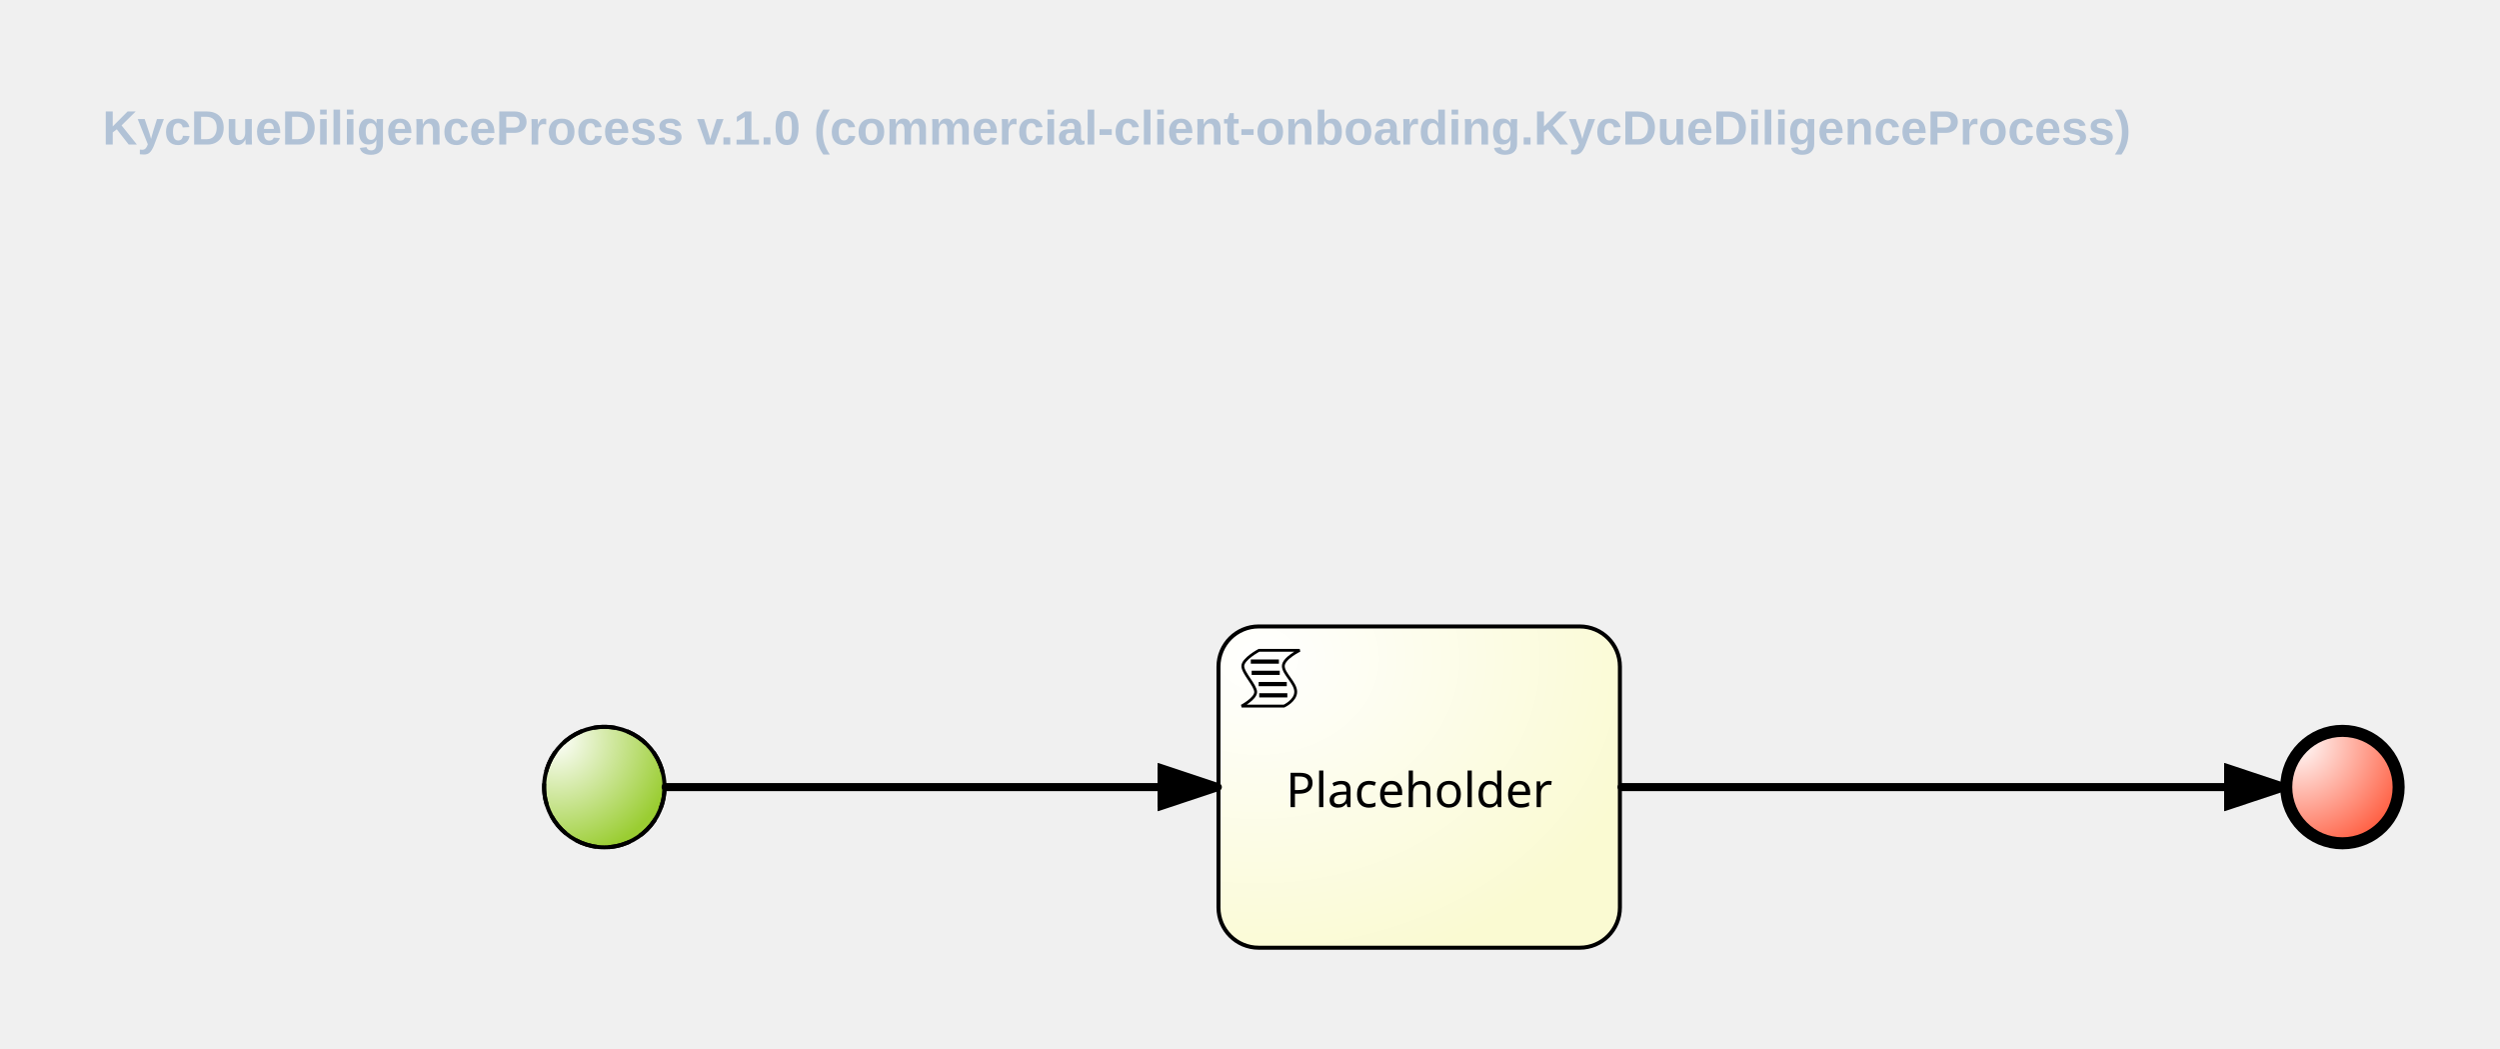
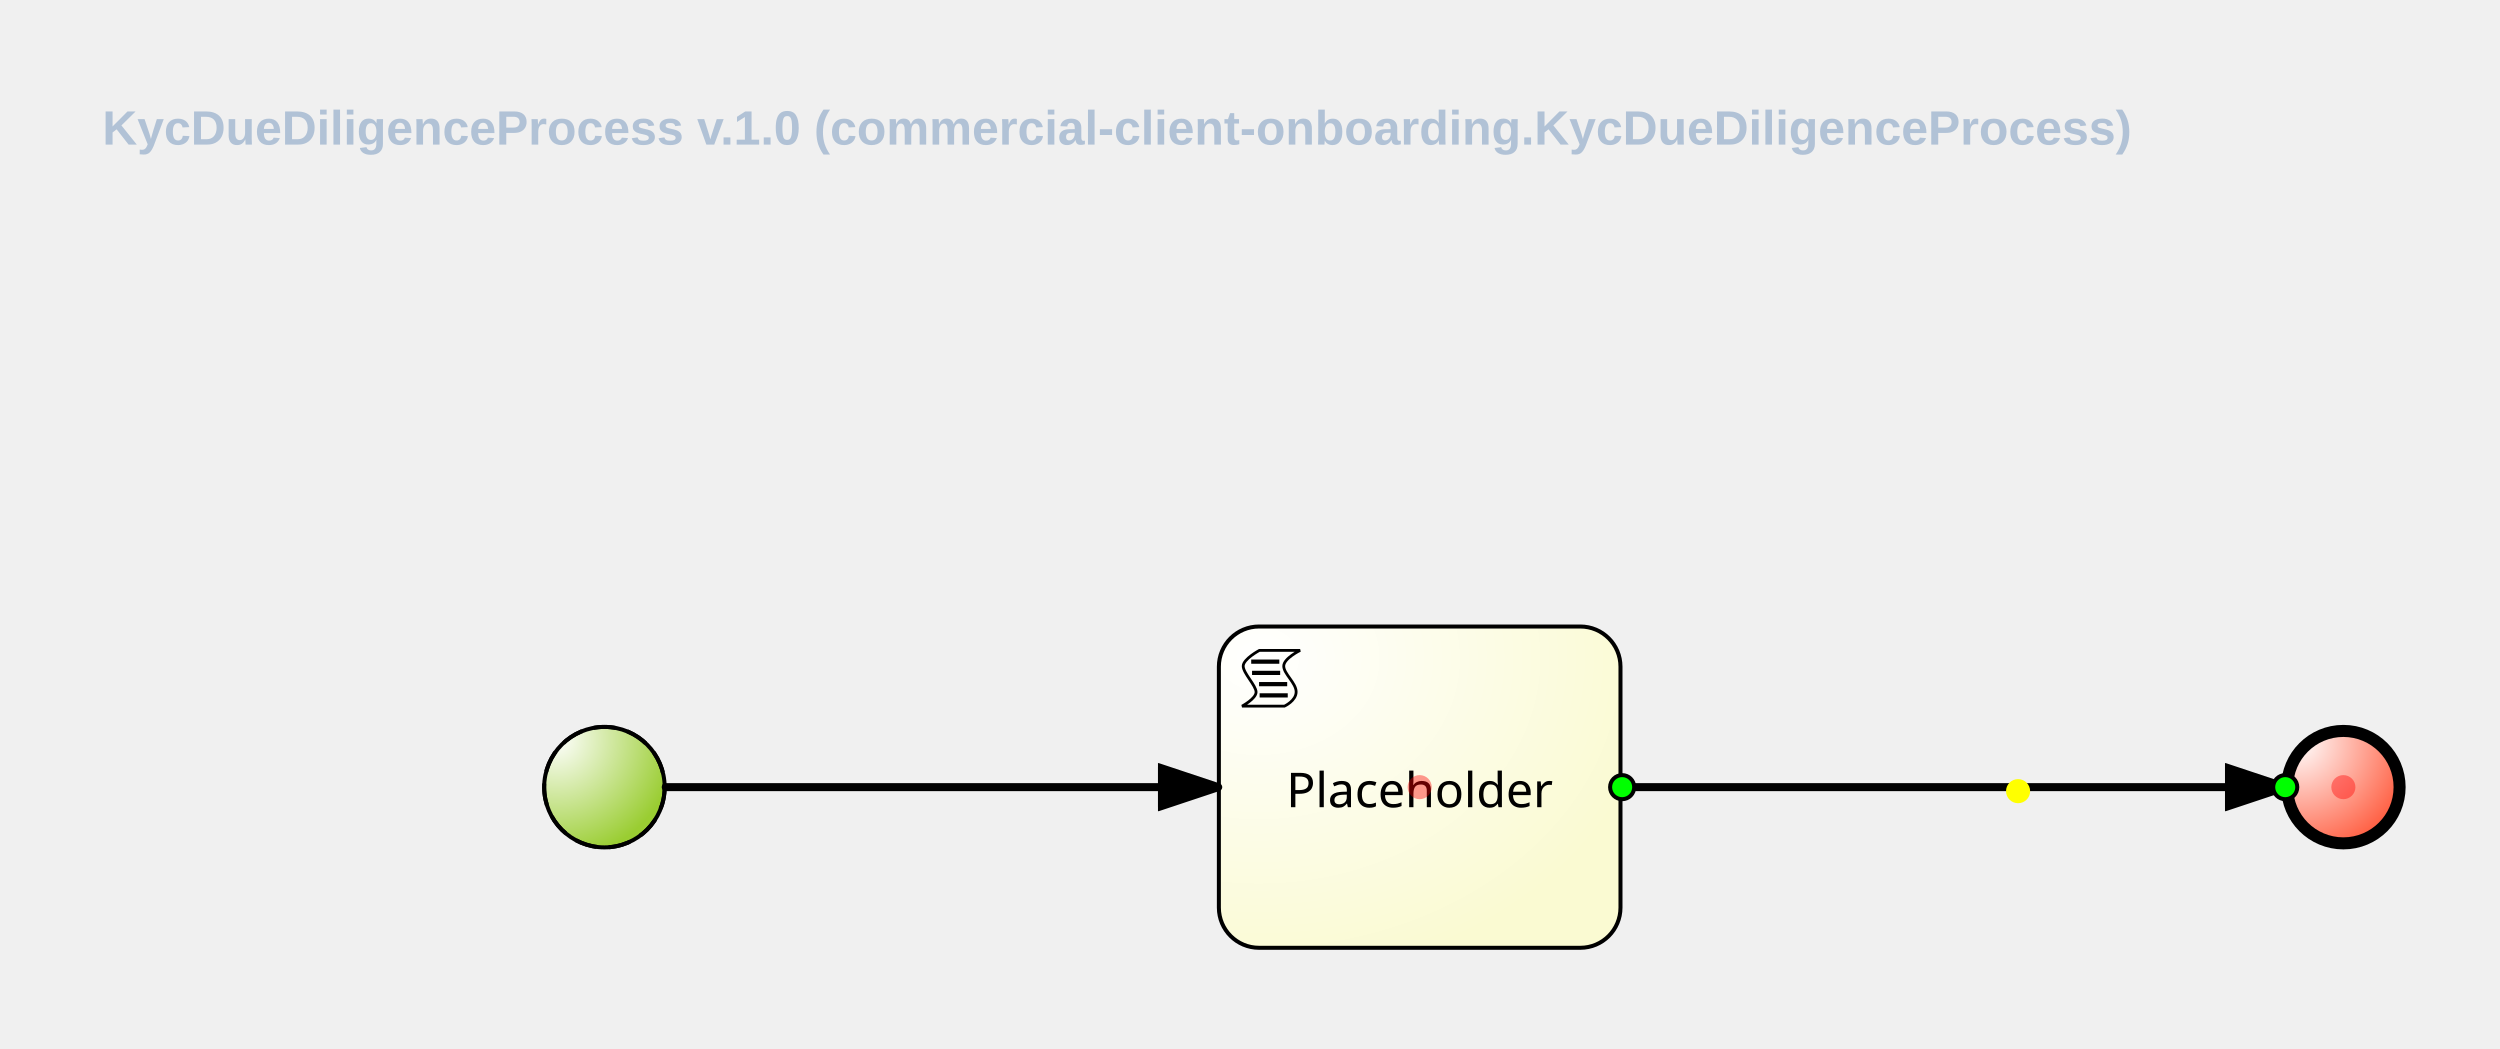
- <svg xmlns="http://www.w3.org/2000/svg" xmlns:ns1="http://oryx-editor.org" id="_64A2E3D3-117C-433B-BBB8-3E4B6AEF1261" width="622.55" height="261">
+ <svg xmlns="http://www.w3.org/2000/svg" xmlns:ns1="http://oryx-editor.org" id="_25F1A91F-9C83-46E8-891F-D591455795C4" width="622.5" height="261">
  <defs>
-     <marker id="_2FE51734-3A41-4150-9FCE-7F9CEE2D6ED8start" refX="1" refY="5" markerUnits="userSpaceOnUse" markerWidth="17" markerHeight="11" orient="auto" fill="#000000" stroke="#000000">
-       <path id="_2FE51734-3A41-4150-9FCE-7F9CEE2D6ED8conditional" d="M 0 5 L 8 0 L 16 5 L 8 10 L 0 5" fill="white" stroke="#000000" stroke-width="1" display="none" />
-       <path id="_2FE51734-3A41-4150-9FCE-7F9CEE2D6ED8default" d="M 5 0 L 11 10" fill="white" stroke="#000000" stroke-width="1" display="none" />
-     </marker>
-     <marker id="_2FE51734-3A41-4150-9FCE-7F9CEE2D6ED8end" refX="15" refY="6" markerUnits="userSpaceOnUse" markerWidth="15" markerHeight="12" orient="auto" fill="#000000" stroke="#000000">
-       <path id="_2FE51734-3A41-4150-9FCE-7F9CEE2D6ED8frame2" d="M 0 1 L 15 6 L 0 11z" fill="#000000" stroke="#000000" stroke-linejoin="round" stroke-width="2" />
-     </marker>
-     <marker id="_32A26022-8DEE-4C32-A8C1-AEAE581BD171start" refX="1" refY="5" markerUnits="userSpaceOnUse" markerWidth="17" markerHeight="11" orient="auto" fill="#000000" stroke="#000000">
-       <path id="_32A26022-8DEE-4C32-A8C1-AEAE581BD171conditional" d="M 0 5 L 8 0 L 16 5 L 8 10 L 0 5" fill="white" stroke="#000000" stroke-width="1" display="none" />
-       <path id="_32A26022-8DEE-4C32-A8C1-AEAE581BD171default" d="M 5 0 L 11 10" fill="white" stroke="#000000" stroke-width="1" display="none" />
-     </marker>
-     <marker id="_32A26022-8DEE-4C32-A8C1-AEAE581BD171end" refX="15" refY="6" markerUnits="userSpaceOnUse" markerWidth="15" markerHeight="12" orient="auto" fill="#000000" stroke="#000000">
-       <path id="_32A26022-8DEE-4C32-A8C1-AEAE581BD171frame2" d="M 0 1 L 15 6 L 0 11z" fill="#000000" stroke="#000000" stroke-linejoin="round" stroke-width="2" />
+     <marker id="_8709091B-DCEC-46F8-B0F8-AAA7DC45E87Fstart" refX="1" refY="5" markerUnits="userSpaceOnUse" markerWidth="17" markerHeight="11" orient="auto" fill="#000000" stroke="#000000">
+       <path id="_8709091B-DCEC-46F8-B0F8-AAA7DC45E87Fconditional" d="M 0 5 L 8 0 L 16 5 L 8 10 L 0 5" fill="white" stroke="#000000" stroke-width="1" display="none" />
+       <path id="_8709091B-DCEC-46F8-B0F8-AAA7DC45E87Fdefault" d="M 5 0 L 11 10" fill="white" stroke="#000000" stroke-width="1" display="none" />
+     </marker>
+     <marker id="_8709091B-DCEC-46F8-B0F8-AAA7DC45E87Fend" refX="15" refY="6" markerUnits="userSpaceOnUse" markerWidth="15" markerHeight="12" orient="auto" fill="#000000" stroke="#000000">
+       <path id="_8709091B-DCEC-46F8-B0F8-AAA7DC45E87Fframe2" d="M 0 1 L 15 6 L 0 11z" fill="#000000" stroke="#000000" stroke-linejoin="round" stroke-width="2" />
+     </marker>
+     <marker id="_46133374-7B08-4B3E-8F48-05E855A4905Estart" refX="1" refY="5" markerUnits="userSpaceOnUse" markerWidth="17" markerHeight="11" orient="auto" fill="#000000" stroke="#000000">
+       <path id="_46133374-7B08-4B3E-8F48-05E855A4905Econditional" d="M 0 5 L 8 0 L 16 5 L 8 10 L 0 5" fill="white" stroke="#000000" stroke-width="1" display="none" />
+       <path id="_46133374-7B08-4B3E-8F48-05E855A4905Edefault" d="M 5 0 L 11 10" fill="white" stroke="#000000" stroke-width="1" display="none" />
+     </marker>
+     <marker id="_46133374-7B08-4B3E-8F48-05E855A4905Eend" refX="15" refY="6" markerUnits="userSpaceOnUse" markerWidth="15" markerHeight="12" orient="auto" fill="#000000" stroke="#000000">
+       <path id="_46133374-7B08-4B3E-8F48-05E855A4905Eframe2" d="M 0 1 L 15 6 L 0 11z" fill="#000000" stroke="#000000" stroke-linejoin="round" stroke-width="2" />
    </marker>
  </defs>
  <g stroke="none" font-family="Verdana, sans-serif" font-size-adjust="none" font-style="normal" font-variant="normal" font-weight="normal" line-heigth="normal" font-size="12">
-     <g class="stencils" transform="translate(15.55, 16)">
+     <g class="stencils" transform="translate(15.5, 16)">
      <g class="me" />
      <g class="children">
-         <g id="_30CF2290-751A-4305-B2E3-2785C98E6300" bpmn2nodeid="processStartEvent">
+         <g id="_C91BBDC7-E51F-4370-8B5C-4E2F73948BC1" bpmn2nodeid="processStartEvent">
          <g class="stencils" transform="translate(120, 165)">
            <g class="me">
-               <g pointer-events="fill" id="_30CF2290-751A-4305-B2E3-2785C98E6300">
-                 <defs id="_30CF2290-751A-4305-B2E3-2785C98E6300__30CF2290-751A-4305-B2E3-2785C98E6300_5">
-                   <radialGradient id="_30CF2290-751A-4305-B2E3-2785C98E6300background" cx="10%" cy="10%" r="100%" fx="10%" fy="10%">
-                     <stop offset="0%" stop-color="#ffffff" stop-opacity="1" id="_30CF2290-751A-4305-B2E3-2785C98E6300__30CF2290-751A-4305-B2E3-2785C98E6300_6" />
-                     <stop id="_30CF2290-751A-4305-B2E3-2785C98E6300fill_el" offset="100%" stop-color="#9acd32" stop-opacity="1" />
+               <g pointer-events="fill" id="_C91BBDC7-E51F-4370-8B5C-4E2F73948BC1">
+                 <defs id="_C91BBDC7-E51F-4370-8B5C-4E2F73948BC1__C91BBDC7-E51F-4370-8B5C-4E2F73948BC1_5">
+                   <radialGradient id="_C91BBDC7-E51F-4370-8B5C-4E2F73948BC1background" cx="10%" cy="10%" r="100%" fx="10%" fy="10%">
+                     <stop offset="0%" stop-color="#ffffff" stop-opacity="1" id="_C91BBDC7-E51F-4370-8B5C-4E2F73948BC1__C91BBDC7-E51F-4370-8B5C-4E2F73948BC1_6" />
+                     <stop id="_C91BBDC7-E51F-4370-8B5C-4E2F73948BC1fill_el" offset="100%" stop-color="#9acd32" stop-opacity="1" />
                  </radialGradient>
                </defs>
-                 <circle id="_30CF2290-751A-4305-B2E3-2785C98E6300bg_frame" cx="15" cy="15" r="15" stroke="#000000" fill="url(#_30CF2290-751A-4305-B2E3-2785C98E6300background) white" stroke-width="1" style="stroke-dasharray: 5.5, 3" />
-                 <circle id="_30CF2290-751A-4305-B2E3-2785C98E6300frame" cx="15" cy="15" r="15" stroke="#000000" fill="none" stroke-width="1" display="inherit" />
-                 <text font-size="11" id="_30CF2290-751A-4305-B2E3-2785C98E6300text_name" x="15" y="32" ns1:align="top center" stroke="black" stroke-width="0pt" letter-spacing="-0.01px" fill="#000000" text-anchor="middle" transform="rotate(0 15 32)" visibility="inherit" ns1:fontSize="11" />
+                 <circle id="_C91BBDC7-E51F-4370-8B5C-4E2F73948BC1bg_frame" cx="15" cy="15" r="15" stroke="#000000" fill="url(#_C91BBDC7-E51F-4370-8B5C-4E2F73948BC1background) white" stroke-width="1" style="stroke-dasharray: 5.5, 3" />
+                 <circle id="_C91BBDC7-E51F-4370-8B5C-4E2F73948BC1frame" cx="15" cy="15" r="15" stroke="#000000" fill="none" stroke-width="1" display="inherit" />
+                 <text font-size="11" id="_C91BBDC7-E51F-4370-8B5C-4E2F73948BC1text_name" x="15" y="32" ns1:align="top center" stroke="black" stroke-width="0pt" letter-spacing="-0.01px" fill="#000000" text-anchor="middle" transform="rotate(0 15 32)" visibility="inherit" ns1:fontSize="11" />
              </g>
            </g>
            <g class="children" style="overflow:hidden" />
            <g class="edge" />
          </g>
          <g class="controls">
            <g class="dockers" />
            <g class="magnets" transform="translate(120, 165)">
              <g pointer-events="all" display="none" transform="translate(7, 7)">
                <circle cx="8" cy="8" r="4" stroke="none" fill="red" fill-opacity="0.3" />
              </g>
            </g>
          </g>
        </g>
-         <g id="_6AF80FB2-1F70-437F-AA27-EE46D44131ED" bpmn2nodeid="_8F6AEF26-5748-4959-8741-F98C921E0C5D">
+         <g id="_A3067DFC-5F0F-4E93-873B-AF687050DBB0" bpmn2nodeid="_8F6AEF26-5748-4959-8741-F98C921E0C5D">
          <g class="stencils" transform="translate(288, 140)">
            <g class="me">
-               <g pointer-events="fill" ns1:minimumSize="50 40" id="_6AF80FB2-1F70-437F-AA27-EE46D44131ED">
-                 <defs id="_6AF80FB2-1F70-437F-AA27-EE46D44131ED__6AF80FB2-1F70-437F-AA27-EE46D44131ED_17">
-                   <radialGradient id="_6AF80FB2-1F70-437F-AA27-EE46D44131EDbackground" cx="10%" cy="10%" r="100%" fx="10%" fy="10%">
-                     <stop offset="0%" stop-color="#ffffff" stop-opacity="1" id="_6AF80FB2-1F70-437F-AA27-EE46D44131ED__6AF80FB2-1F70-437F-AA27-EE46D44131ED_18" />
-                     <stop id="_6AF80FB2-1F70-437F-AA27-EE46D44131EDfill_el" offset="100%" stop-color="#fafad2" stop-opacity="1" />
-                   </radialGradient>
-                   <radialGradient id="_6AF80FB2-1F70-437F-AA27-EE46D44131EDborderbackground" cx="10%" cy="10%" r="100%" fx="10%" fy="10%">
-                     <stop offset="0%" stop-color="#ffffff" stop-opacity="1" id="_6AF80FB2-1F70-437F-AA27-EE46D44131ED__6AF80FB2-1F70-437F-AA27-EE46D44131ED_19" />
-                     <stop id="_6AF80FB2-1F70-437F-AA27-EE46D44131EDfill_border" offset="100%" stop-color="#000000" stop-opacity="1" stroke="#000000" />
+               <g pointer-events="fill" ns1:minimumSize="50 40" id="_A3067DFC-5F0F-4E93-873B-AF687050DBB0">
+                 <defs id="_A3067DFC-5F0F-4E93-873B-AF687050DBB0__A3067DFC-5F0F-4E93-873B-AF687050DBB0_17">
+                   <radialGradient id="_A3067DFC-5F0F-4E93-873B-AF687050DBB0background" cx="10%" cy="10%" r="100%" fx="10%" fy="10%">
+                     <stop offset="0%" stop-color="#ffffff" stop-opacity="1" id="_A3067DFC-5F0F-4E93-873B-AF687050DBB0__A3067DFC-5F0F-4E93-873B-AF687050DBB0_18" />
+                     <stop id="_A3067DFC-5F0F-4E93-873B-AF687050DBB0fill_el" offset="100%" stop-color="#fafad2" stop-opacity="1" />
+                   </radialGradient>
+                   <radialGradient id="_A3067DFC-5F0F-4E93-873B-AF687050DBB0borderbackground" cx="10%" cy="10%" r="100%" fx="10%" fy="10%">
+                     <stop offset="0%" stop-color="#ffffff" stop-opacity="1" id="_A3067DFC-5F0F-4E93-873B-AF687050DBB0__A3067DFC-5F0F-4E93-873B-AF687050DBB0_19" />
+                     <stop id="_A3067DFC-5F0F-4E93-873B-AF687050DBB0fill_border" offset="100%" stop-color="#000000" stop-opacity="1" stroke="#000000" />
                  </radialGradient>
                </defs>
-                 <rect id="_6AF80FB2-1F70-437F-AA27-EE46D44131EDtext_frame" ns1:anchors="bottom top right left" x="1" y="1" width="94" height="79" rx="10" ry="10" stroke="none" stroke-width="0" fill="none" />
-                 <rect id="_6AF80FB2-1F70-437F-AA27-EE46D44131EDbg_frame" ns1:resize="vertical horizontal" x="0" y="0" width="100" height="80" rx="10" ry="10" stroke="#000000" stroke-width="1" fill="url(#_6AF80FB2-1F70-437F-AA27-EE46D44131EDbackground) #ffffcc" />
-                 <text font-size="12" id="_6AF80FB2-1F70-437F-AA27-EE46D44131EDtext_name" x="50" y="40" ns1:align="middle center" ns1:fittoelem="text_frame" stroke="black" text-anchor="middle" stroke-width="0pt" letter-spacing="-0.01px" fill="#000000" transform="rotate(0 50 40)" visibility="inherit" ns1:fontSize="12">
-                   <tspan x="50" y="40" dy="5" id="ext-gen851">Placeholder</tspan>
+                 <rect id="_A3067DFC-5F0F-4E93-873B-AF687050DBB0text_frame" ns1:anchors="bottom top right left" x="1" y="1" width="94" height="79" rx="10" ry="10" stroke="none" stroke-width="0" fill="none" />
+                 <rect id="_A3067DFC-5F0F-4E93-873B-AF687050DBB0bg_frame" ns1:resize="vertical horizontal" x="0" y="0" width="100" height="80" rx="10" ry="10" stroke="#000000" stroke-width="1" fill="url(#_A3067DFC-5F0F-4E93-873B-AF687050DBB0background) #ffffcc" />
+                 <text font-size="12" id="_A3067DFC-5F0F-4E93-873B-AF687050DBB0text_name" x="50" y="40" ns1:align="middle center" ns1:fittoelem="text_frame" stroke="black" text-anchor="middle" stroke-width="0pt" letter-spacing="-0.01px" fill="#000000" transform="rotate(0 50 40)" visibility="inherit" ns1:fontSize="12">
+                   <tspan x="50" y="40" dy="5">Placeholder</tspan>
                </text>
-                 <g id="_6AF80FB2-1F70-437F-AA27-EE46D44131EDmanualTask" transform="scale(0.7,0.7) translate(8,8)" display="none">
-                   <path ns1:anchors="top left" id="_6AF80FB2-1F70-437F-AA27-EE46D44131EDframe" style="opacity:1;fill:none;fill-opacity:1;stroke-width:1" d="M0.5,3.751l4.083-3.25c0,0,11.166,0.083,12.083,0.083s-2.417,2.917-1.5,2.917     s11.667,0,12.584,0c1.166,1.708-0.168,3.167-0.834,3.667s0.875,1.917-1,4.417c-0.75,0.25,0.75,1.875-1.333,3.333     c-1.167,0.583,0.583,1.542-1.25,2.833c-1.167,0-20.833,0.083-20.833,0.083l-2-1.333V3.751z" stroke="#000000" />
-                   <path id="_6AF80FB2-1F70-437F-AA27-EE46D44131EDframe2" ns1:anchors="top left" style="opacity:1;fill:none;stroke-width:2" d="M 13.5 7 L 27 7" stroke="#000000" />
-                   <path id="_6AF80FB2-1F70-437F-AA27-EE46D44131EDframe3" ns1:anchors="top left" style="opacity:1;fill:none;stroke-width:2" d="M 13.5 11 L 26 11" stroke="#000000" />
-                   <path id="_6AF80FB2-1F70-437F-AA27-EE46D44131EDframe4" ns1:anchors="top left" style="opacity:1;fill:none;stroke-width:1.5" d="M 14 14.5 L 25 14.5" stroke="#000000" />
-                   <path id="_6AF80FB2-1F70-437F-AA27-EE46D44131EDframe5" ns1:anchors="top left" style="opacity:1;fill:none;stroke-width:1.5" d="M 8.2 3.1 L 15 3.1" stroke="#000000" />
-                 </g>
-                 <g id="_6AF80FB2-1F70-437F-AA27-EE46D44131EDbusinessRuleTask" transform="scale(0.7,0.7) translate(8,8)" display="none">
-                   <rect id="_6AF80FB2-1F70-437F-AA27-EE46D44131EDframe6" ns1:anchors="top left" x="0" y="0" width="22" height="4" style="opacity:1;fill:#B3B1B3;fill-opacity:1;" stroke="#000000" />
-                   <rect id="_6AF80FB2-1F70-437F-AA27-EE46D44131EDframe7" ns1:anchors="top left" x="0" y="4" style="opacity:1;fill:none;" width="22" height="12" stroke="#000000" />
-                   <path id="_6AF80FB2-1F70-437F-AA27-EE46D44131EDframe8" ns1:anchors="top left" style="opacity:1;fill:none;" d="M 0 10 L 22 10" stroke="#000000" />
-                   <path id="_6AF80FB2-1F70-437F-AA27-EE46D44131EDframe9" ns1:anchors="top left" style="opacity:1; fill:none;" d="M 7 4 L 7 16" stroke="#000000" />
-                 </g>
-                 <g id="_6AF80FB2-1F70-437F-AA27-EE46D44131EDscriptTask" transform="scale(0.7,0.7) translate(8,8)" display="inherit">
-                   <path ns1:anchors="top left" id="_6AF80FB2-1F70-437F-AA27-EE46D44131EDframe10" style="opacity:1;fill:none;" stroke="#000000" d="M6.402,0.5h14.5c0,0-5.833,2.833-5.833,5.583s4.417,6,4.417,9.167    s-4.167,5.083-4.167,5.083H0.235c0,0,5-2.667,5-5s-4.583-6.75-4.583-9.25S6.402,0.5,6.402,0.5z" />
-                   <path ns1:anchors="top left" id="_6AF80FB2-1F70-437F-AA27-EE46D44131EDframe11" style="opacity:1;fill:none;stroke-width:1.5" d="M 3.5 4.5 L 13.5 4.5" stroke="#000000" />
-                   <path ns1:anchors="top left" id="_6AF80FB2-1F70-437F-AA27-EE46D44131EDframe12" style="opacity:1;fill:none;stroke-width:1.5" d="M 3.8 8.5 L 13.8 8.5" stroke="#000000" />
-                   <path ns1:anchors="top left" id="_6AF80FB2-1F70-437F-AA27-EE46D44131EDframe13" style="opacity:1;fill:none;stroke-width:1.5" d="M 6.3 12.5 L 16.3 12.5" stroke="#000000" />
-                   <path ns1:anchors="top left" id="_6AF80FB2-1F70-437F-AA27-EE46D44131EDframe14" style="opacity:1;fill:none;stroke-width:1.5" d="M 6.5 16.5 L 16.5 16.5" stroke="#000000" />
-                 </g>
-                 <g id="_6AF80FB2-1F70-437F-AA27-EE46D44131EDuserTask" transform="scale(0.7,0.7) translate(8,8)" display="none">
-                   <path id="_6AF80FB2-1F70-437F-AA27-EE46D44131EDframe15" ns1:anchors="top left" style="opacity:1;fill:#F4F6F7" stroke="#000000" d="M0.585,24.167h24.083v-7.833c0,0-2.333-3.917-7.083-5.167h-9.25    c-4.417,1.333-7.833,5.75-7.833,5.75L0.585,24.167z" />
-                   <path id="_6AF80FB2-1F70-437F-AA27-EE46D44131EDframe16" ns1:anchors="top left" style="opacity:1;fill:none" d="M 6 20 L 6 24" stroke="#000000" />
-                   <path id="_6AF80FB2-1F70-437F-AA27-EE46D44131EDframe17" ns1:anchors="top left" style="opacity:1;fill:none" d="M 20 20 L 20 24" stroke="#000000" />
-                   <circle id="_6AF80FB2-1F70-437F-AA27-EE46D44131EDframe18" ns1:anchors="top left" fill="black" cx="13.002" cy="5.916" r="5.417" stroke="#000000" />
-                   <path id="_6AF80FB2-1F70-437F-AA27-EE46D44131EDframe19" ns1:anchors="top left" style="opacity:1;fill:#F0EFF0;" stroke="#000000" d="M8.043,7.083c0,0,2.814-2.426,5.376-1.807s4.624-0.693,4.624-0.693    c0.25,1.688,0.042,3.75-1.458,5.584c0,0,1.083,0.75,1.083,1.5s0.125,1.875-1,3s-5.5,1.25-6.75,0S8.668,12.834,8.668,12    s0.583-1.25,1.25-1.917C8.835,9.5,7.419,7.708,8.043,7.083z" />
-                 </g>
-                 <g id="_6AF80FB2-1F70-437F-AA27-EE46D44131EDserviceTask" transform="scale(0.7,0.7) translate(8,8)" display="none">
-                   <polygon ns1:anchors="top left" id="_6AF80FB2-1F70-437F-AA27-EE46D44131EDframe20" style="opacity:1;fill:#ffffff" stroke="#000000" points="15.392,5.064 17.954,2.502 20.347,4.895 17.786,7.455     18.729,9.732 22.353,9.732 22.353,13.115 18.731,13.115 17.788,15.392 20.351,17.955 17.958,20.347 15.397,17.786 13.12,18.729     13.12,22.353 9.737,22.353 9.737,18.731 7.46,17.788 4.897,20.35 2.506,17.958 5.066,15.397 4.124,13.12 0.5,13.12 0.5,9.737     4.121,9.737 5.065,7.461 2.503,4.898 4.895,2.506 7.455,5.066 9.732,4.125 9.732,0.5 13.116,0.5 13.116,4.121 " />
-                   <circle ns1:anchors="top left" id="_6AF80FB2-1F70-437F-AA27-EE46D44131EDframe21" style="opacity:1;fill:none" stroke="#000000" cx="11.427" cy="11.426" r="3.714" />
-                   <polygon ns1:anchors="top left" id="_6AF80FB2-1F70-437F-AA27-EE46D44131EDframe22" style="opacity:1;fill:#ffffff" stroke="#000000" points="21.392,11.064 23.954,8.502 26.347,10.895 23.786,13.455     24.729,15.732 28.353,15.732 28.353,19.115 24.731,19.115 23.788,21.392 26.351,23.955 23.958,26.347 21.397,23.786 19.12,24.729     19.12,28.353 15.737,28.353 15.737,24.731 13.46,23.788 10.897,26.35 8.506,23.958 11.066,21.397 10.124,19.12 6.5,19.12     6.5,15.737 10.121,15.737 11.065,13.461 8.503,10.898 10.895,8.506 13.455,11.066 15.732,10.125 15.732,6.5 19.116,6.5     19.116,10.121 " />
-                   <circle ns1:anchors="top left" id="_6AF80FB2-1F70-437F-AA27-EE46D44131EDframe23" style="opacity:1;fill:none;" stroke="#000000" cx="17.427" cy="17.426" r="3.714" />
-                 </g>
-                 <g id="_6AF80FB2-1F70-437F-AA27-EE46D44131EDsendTask" display="none">
-                   <path id="_6AF80FB2-1F70-437F-AA27-EE46D44131EDstframe24" ns1:anchors="left top" stroke="#FFFFFF" fill="black" stroke-width="1" d="M8,11 L8,21 L24,21 L24,11 L16,17z" />
-                   <path id="_6AF80FB2-1F70-437F-AA27-EE46D44131EDstframe25" ns1:anchors="left top" stroke="#FFFFFF" fill="black" stroke-width="1" d="M7,10 L16,17 L25 10z" />
-                 </g>
-                 <g id="_6AF80FB2-1F70-437F-AA27-EE46D44131EDreceiveTask" display="none">
-                   <path id="_6AF80FB2-1F70-437F-AA27-EE46D44131EDframe26" ns1:anchors="left top" stroke="#000000" fill="none" stroke-width="1" d="M8,11 L8,21 L24,21 L24,11z M8,11 L16,17 L24,11" />
-                 </g>
-                 <g id="_6AF80FB2-1F70-437F-AA27-EE46D44131EDnone" display="none" />
-                 <g id="_6AF80FB2-1F70-437F-AA27-EE46D44131EDsequential" display="none">
-                   <path ns1:anchors="bottom" fill="none" stroke="#000000" stroke-width="2" d="M46,76h10M46,72h10 M46,68h10" id="_6AF80FB2-1F70-437F-AA27-EE46D44131ED__6AF80FB2-1F70-437F-AA27-EE46D44131ED_20" />
+                 <g id="_A3067DFC-5F0F-4E93-873B-AF687050DBB0manualTask" transform="scale(0.7,0.7) translate(8,8)" display="none">
+                   <path ns1:anchors="top left" id="_A3067DFC-5F0F-4E93-873B-AF687050DBB0frame" style="opacity:1;fill:none;fill-opacity:1;stroke-width:1" d="M0.5,3.751l4.083-3.25c0,0,11.166,0.083,12.083,0.083s-2.417,2.917-1.5,2.917     s11.667,0,12.584,0c1.166,1.708-0.168,3.167-0.834,3.667s0.875,1.917-1,4.417c-0.75,0.25,0.75,1.875-1.333,3.333     c-1.167,0.583,0.583,1.542-1.25,2.833c-1.167,0-20.833,0.083-20.833,0.083l-2-1.333V3.751z" stroke="#000000" />
+                   <path id="_A3067DFC-5F0F-4E93-873B-AF687050DBB0frame2" ns1:anchors="top left" style="opacity:1;fill:none;stroke-width:2" d="M 13.5 7 L 27 7" stroke="#000000" />
+                   <path id="_A3067DFC-5F0F-4E93-873B-AF687050DBB0frame3" ns1:anchors="top left" style="opacity:1;fill:none;stroke-width:2" d="M 13.5 11 L 26 11" stroke="#000000" />
+                   <path id="_A3067DFC-5F0F-4E93-873B-AF687050DBB0frame4" ns1:anchors="top left" style="opacity:1;fill:none;stroke-width:1.5" d="M 14 14.5 L 25 14.5" stroke="#000000" />
+                   <path id="_A3067DFC-5F0F-4E93-873B-AF687050DBB0frame5" ns1:anchors="top left" style="opacity:1;fill:none;stroke-width:1.5" d="M 8.2 3.1 L 15 3.1" stroke="#000000" />
+                 </g>
+                 <g id="_A3067DFC-5F0F-4E93-873B-AF687050DBB0businessRuleTask" transform="scale(0.7,0.7) translate(8,8)" display="none">
+                   <rect id="_A3067DFC-5F0F-4E93-873B-AF687050DBB0frame6" ns1:anchors="top left" x="0" y="0" width="22" height="4" style="opacity:1;fill:#B3B1B3;fill-opacity:1;" stroke="#000000" />
+                   <rect id="_A3067DFC-5F0F-4E93-873B-AF687050DBB0frame7" ns1:anchors="top left" x="0" y="4" style="opacity:1;fill:none;" width="22" height="12" stroke="#000000" />
+                   <path id="_A3067DFC-5F0F-4E93-873B-AF687050DBB0frame8" ns1:anchors="top left" style="opacity:1;fill:none;" d="M 0 10 L 22 10" stroke="#000000" />
+                   <path id="_A3067DFC-5F0F-4E93-873B-AF687050DBB0frame9" ns1:anchors="top left" style="opacity:1; fill:none;" d="M 7 4 L 7 16" stroke="#000000" />
+                 </g>
+                 <g id="_A3067DFC-5F0F-4E93-873B-AF687050DBB0scriptTask" transform="scale(0.7,0.7) translate(8,8)" display="inherit">
+                   <path ns1:anchors="top left" id="_A3067DFC-5F0F-4E93-873B-AF687050DBB0frame10" style="opacity:1;fill:none;" stroke="#000000" d="M6.402,0.5h14.5c0,0-5.833,2.833-5.833,5.583s4.417,6,4.417,9.167    s-4.167,5.083-4.167,5.083H0.235c0,0,5-2.667,5-5s-4.583-6.75-4.583-9.25S6.402,0.5,6.402,0.5z" />
+                   <path ns1:anchors="top left" id="_A3067DFC-5F0F-4E93-873B-AF687050DBB0frame11" style="opacity:1;fill:none;stroke-width:1.5" d="M 3.5 4.5 L 13.5 4.5" stroke="#000000" />
+                   <path ns1:anchors="top left" id="_A3067DFC-5F0F-4E93-873B-AF687050DBB0frame12" style="opacity:1;fill:none;stroke-width:1.5" d="M 3.8 8.5 L 13.8 8.5" stroke="#000000" />
+                   <path ns1:anchors="top left" id="_A3067DFC-5F0F-4E93-873B-AF687050DBB0frame13" style="opacity:1;fill:none;stroke-width:1.5" d="M 6.3 12.5 L 16.3 12.5" stroke="#000000" />
+                   <path ns1:anchors="top left" id="_A3067DFC-5F0F-4E93-873B-AF687050DBB0frame14" style="opacity:1;fill:none;stroke-width:1.5" d="M 6.5 16.5 L 16.5 16.5" stroke="#000000" />
+                 </g>
+                 <g id="_A3067DFC-5F0F-4E93-873B-AF687050DBB0userTask" transform="scale(0.7,0.7) translate(8,8)" display="none">
+                   <path id="_A3067DFC-5F0F-4E93-873B-AF687050DBB0frame15" ns1:anchors="top left" style="opacity:1;fill:#F4F6F7" stroke="#000000" d="M0.585,24.167h24.083v-7.833c0,0-2.333-3.917-7.083-5.167h-9.25    c-4.417,1.333-7.833,5.75-7.833,5.75L0.585,24.167z" />
+                   <path id="_A3067DFC-5F0F-4E93-873B-AF687050DBB0frame16" ns1:anchors="top left" style="opacity:1;fill:none" d="M 6 20 L 6 24" stroke="#000000" />
+                   <path id="_A3067DFC-5F0F-4E93-873B-AF687050DBB0frame17" ns1:anchors="top left" style="opacity:1;fill:none" d="M 20 20 L 20 24" stroke="#000000" />
+                   <circle id="_A3067DFC-5F0F-4E93-873B-AF687050DBB0frame18" ns1:anchors="top left" fill="black" cx="13.002" cy="5.916" r="5.417" stroke="#000000" />
+                   <path id="_A3067DFC-5F0F-4E93-873B-AF687050DBB0frame19" ns1:anchors="top left" style="opacity:1;fill:#F0EFF0;" stroke="#000000" d="M8.043,7.083c0,0,2.814-2.426,5.376-1.807s4.624-0.693,4.624-0.693    c0.25,1.688,0.042,3.75-1.458,5.584c0,0,1.083,0.75,1.083,1.5s0.125,1.875-1,3s-5.5,1.25-6.75,0S8.668,12.834,8.668,12    s0.583-1.25,1.25-1.917C8.835,9.5,7.419,7.708,8.043,7.083z" />
+                 </g>
+                 <g id="_A3067DFC-5F0F-4E93-873B-AF687050DBB0serviceTask" transform="scale(0.7,0.7) translate(8,8)" display="none">
+                   <polygon ns1:anchors="top left" id="_A3067DFC-5F0F-4E93-873B-AF687050DBB0frame20" style="opacity:1;fill:#ffffff" stroke="#000000" points="15.392,5.064 17.954,2.502 20.347,4.895 17.786,7.455     18.729,9.732 22.353,9.732 22.353,13.115 18.731,13.115 17.788,15.392 20.351,17.955 17.958,20.347 15.397,17.786 13.12,18.729     13.12,22.353 9.737,22.353 9.737,18.731 7.46,17.788 4.897,20.35 2.506,17.958 5.066,15.397 4.124,13.12 0.5,13.12 0.5,9.737     4.121,9.737 5.065,7.461 2.503,4.898 4.895,2.506 7.455,5.066 9.732,4.125 9.732,0.5 13.116,0.5 13.116,4.121 " />
+                   <circle ns1:anchors="top left" id="_A3067DFC-5F0F-4E93-873B-AF687050DBB0frame21" style="opacity:1;fill:none" stroke="#000000" cx="11.427" cy="11.426" r="3.714" />
+                   <polygon ns1:anchors="top left" id="_A3067DFC-5F0F-4E93-873B-AF687050DBB0frame22" style="opacity:1;fill:#ffffff" stroke="#000000" points="21.392,11.064 23.954,8.502 26.347,10.895 23.786,13.455     24.729,15.732 28.353,15.732 28.353,19.115 24.731,19.115 23.788,21.392 26.351,23.955 23.958,26.347 21.397,23.786 19.12,24.729     19.12,28.353 15.737,28.353 15.737,24.731 13.46,23.788 10.897,26.35 8.506,23.958 11.066,21.397 10.124,19.12 6.5,19.12     6.5,15.737 10.121,15.737 11.065,13.461 8.503,10.898 10.895,8.506 13.455,11.066 15.732,10.125 15.732,6.5 19.116,6.5     19.116,10.121 " />
+                   <circle ns1:anchors="top left" id="_A3067DFC-5F0F-4E93-873B-AF687050DBB0frame23" style="opacity:1;fill:none;" stroke="#000000" cx="17.427" cy="17.426" r="3.714" />
+                 </g>
+                 <g id="_A3067DFC-5F0F-4E93-873B-AF687050DBB0sendTask" display="none">
+                   <path id="_A3067DFC-5F0F-4E93-873B-AF687050DBB0stframe24" ns1:anchors="left top" stroke="#FFFFFF" fill="black" stroke-width="1" d="M8,11 L8,21 L24,21 L24,11 L16,17z" />
+                   <path id="_A3067DFC-5F0F-4E93-873B-AF687050DBB0stframe25" ns1:anchors="left top" stroke="#FFFFFF" fill="black" stroke-width="1" d="M7,10 L16,17 L25 10z" />
+                 </g>
+                 <g id="_A3067DFC-5F0F-4E93-873B-AF687050DBB0receiveTask" display="none">
+                   <path id="_A3067DFC-5F0F-4E93-873B-AF687050DBB0frame26" ns1:anchors="left top" stroke="#000000" fill="none" stroke-width="1" d="M8,11 L8,21 L24,21 L24,11z M8,11 L16,17 L24,11" />
+                 </g>
+                 <g id="_A3067DFC-5F0F-4E93-873B-AF687050DBB0none" display="inherit" />
+                 <g id="_A3067DFC-5F0F-4E93-873B-AF687050DBB0sequential" display="none">
+                   <path ns1:anchors="bottom" fill="none" stroke="#000000" stroke-width="2" d="M46,76h10M46,72h10 M46,68h10" id="_A3067DFC-5F0F-4E93-873B-AF687050DBB0__A3067DFC-5F0F-4E93-873B-AF687050DBB0_20" />
                </g>
              </g>
            </g>
            <g class="children" style="overflow:hidden" />
            <g class="edge" />
          </g>
          <g class="controls">
            <g class="dockers" />
            <g class="magnets" transform="translate(288, 140)">
              <g pointer-events="all" display="none" transform="translate(-7, 12)">
                <circle cx="8" cy="8" r="4" stroke="none" fill="red" fill-opacity="0.3" />
              </g>
              <g pointer-events="all" display="none" transform="translate(-7, 32)">
                <circle cx="8" cy="8" r="4" stroke="none" fill="red" fill-opacity="0.3" />
              </g>
              <g pointer-events="all" display="none" transform="translate(-7, 52)">
                <circle cx="8" cy="8" r="4" stroke="none" fill="red" fill-opacity="0.3" />
              </g>
              <g pointer-events="all" display="none" transform="translate(17, 71)">
                <circle cx="8" cy="8" r="4" stroke="none" fill="red" fill-opacity="0.3" />
              </g>
              <g pointer-events="all" display="none" transform="translate(42, 71)">
                <circle cx="8" cy="8" r="4" stroke="none" fill="red" fill-opacity="0.3" />
              </g>
              <g pointer-events="all" display="none" transform="translate(67, 71)">
                <circle cx="8" cy="8" r="4" stroke="none" fill="red" fill-opacity="0.3" />
              </g>
              <g pointer-events="all" display="none" transform="translate(91, 12)">
                <circle cx="8" cy="8" r="4" stroke="none" fill="red" fill-opacity="0.3" />
              </g>
              <g pointer-events="all" display="none" transform="translate(91, 32)">
                <circle cx="8" cy="8" r="4" stroke="none" fill="red" fill-opacity="0.3" />
              </g>
              <g pointer-events="all" display="none" transform="translate(91, 52)">
                <circle cx="8" cy="8" r="4" stroke="none" fill="red" fill-opacity="0.3" />
              </g>
              <g pointer-events="all" display="none" transform="translate(17, -7)">
                <circle cx="8" cy="8" r="4" stroke="none" fill="red" fill-opacity="0.3" />
              </g>
              <g pointer-events="all" display="none" transform="translate(42, -7)">
                <circle cx="8" cy="8" r="4" stroke="none" fill="red" fill-opacity="0.3" />
              </g>
              <g pointer-events="all" display="none" transform="translate(67, -7)">
                <circle cx="8" cy="8" r="4" stroke="none" fill="red" fill-opacity="0.3" />
              </g>
              <g pointer-events="all" display="none" transform="translate(42, 32)">
                <circle cx="8" cy="8" r="4" stroke="none" fill="red" fill-opacity="0.3" />
              </g>
            </g>
          </g>
        </g>
-         <g id="_90AF7A19-DD93-40AD-B77E-58F24F31F95C" bpmn2nodeid="_E2892CAC-5C5A-498D-A73B-9F552552CC55">
+         <g id="_624763D6-E079-4388-BE14-C7DE77E5CD29" bpmn2nodeid="_E2892CAC-5C5A-498D-A73B-9F552552CC55">
          <g class="stencils" transform="translate(554, 166)">
            <g class="me">
-               <g pointer-events="fill" id="_90AF7A19-DD93-40AD-B77E-58F24F31F95C">
-                 <defs id="_90AF7A19-DD93-40AD-B77E-58F24F31F95C__90AF7A19-DD93-40AD-B77E-58F24F31F95C_5">
-                   <radialGradient id="_90AF7A19-DD93-40AD-B77E-58F24F31F95Cbackground" cx="10%" cy="10%" r="100%" fx="10%" fy="10%">
-                     <stop offset="0%" stop-color="#ffffff" stop-opacity="1" id="_90AF7A19-DD93-40AD-B77E-58F24F31F95C__90AF7A19-DD93-40AD-B77E-58F24F31F95C_6" />
-                     <stop id="_90AF7A19-DD93-40AD-B77E-58F24F31F95Cfill_el" offset="100%" stop-color="#ff6347" stop-opacity="1" />
+               <g pointer-events="fill" id="_624763D6-E079-4388-BE14-C7DE77E5CD29">
+                 <defs id="_624763D6-E079-4388-BE14-C7DE77E5CD29__624763D6-E079-4388-BE14-C7DE77E5CD29_5">
+                   <radialGradient id="_624763D6-E079-4388-BE14-C7DE77E5CD29background" cx="10%" cy="10%" r="100%" fx="10%" fy="10%">
+                     <stop offset="0%" stop-color="#ffffff" stop-opacity="1" id="_624763D6-E079-4388-BE14-C7DE77E5CD29__624763D6-E079-4388-BE14-C7DE77E5CD29_6" />
+                     <stop id="_624763D6-E079-4388-BE14-C7DE77E5CD29fill_el" offset="100%" stop-color="#ff6347" stop-opacity="1" />
                  </radialGradient>
                </defs>
-                 <circle id="_90AF7A19-DD93-40AD-B77E-58F24F31F95Cbg_frame" cx="14" cy="14" r="14" stroke="#000000" fill="url(#_90AF7A19-DD93-40AD-B77E-58F24F31F95Cbackground) white" stroke-width="3" />
-                 <text font-size="11" id="_90AF7A19-DD93-40AD-B77E-58F24F31F95Ctext_name" x="14" y="30" ns1:align="top center" stroke="black" stroke-width="0pt" letter-spacing="-0.01px" fill="#000000" text-anchor="middle" transform="rotate(0 14 30)" visibility="inherit" ns1:fontSize="11" />
+                 <circle id="_624763D6-E079-4388-BE14-C7DE77E5CD29bg_frame" cx="14" cy="14" r="14" stroke="#000000" fill="url(#_624763D6-E079-4388-BE14-C7DE77E5CD29background) white" stroke-width="3" />
+                 <text font-size="11" id="_624763D6-E079-4388-BE14-C7DE77E5CD29text_name" x="14" y="30" ns1:align="top center" stroke="black" stroke-width="0pt" letter-spacing="-0.01px" fill="#000000" text-anchor="middle" transform="rotate(0 14 30)" visibility="inherit" ns1:fontSize="11" />
              </g>
            </g>
            <g class="children" style="overflow:hidden" />
            <g class="edge" />
          </g>
          <g class="controls">
            <g class="dockers" />
            <g class="magnets" transform="translate(554, 166)">
              <g pointer-events="all" display="none" transform="translate(6, 6)">
                <circle cx="8" cy="8" r="4" stroke="none" fill="red" fill-opacity="0.3" />
              </g>
            </g>
          </g>
        </g>
      </g>
      <g class="edge">
-         <g id="_2FE51734-3A41-4150-9FCE-7F9CEE2D6ED8" bpmn2nodeid="_A0AC9768-26BC-4719-A4F5-19655B9D7256">
+         <g id="_8709091B-DCEC-46F8-B0F8-AAA7DC45E87F" bpmn2nodeid="_A0AC9768-26BC-4719-A4F5-19655B9D7256">
          <g class="stencils">
            <g class="me">
-               <g pointer-events="painted" bpmn2nodeid="_A0AC9768-26BC-4719-A4F5-19655B9D7256">
-                 <path id="_2FE51734-3A41-4150-9FCE-7F9CEE2D6ED8_1" d="M150.273 180L287.836 180 " stroke="#000000" fill="none" stroke-width="2" stroke-linecap="round" stroke-linejoin="round" marker-start="url(#_2FE51734-3A41-4150-9FCE-7F9CEE2D6ED8start)" marker-end="url(#_2FE51734-3A41-4150-9FCE-7F9CEE2D6ED8end)" />
-               </g>
-               <text id="_2FE51734-3A41-4150-9FCE-7F9CEE2D6ED8text_name" font-size="12" x="164.273" y="166" ns1:edgePosition="startTop" stroke-width="0pt" letter-spacing="-0.01px" fill="#000000" text-anchor="start" transform="rotate(360 150.2734 180)" visibility="inherit" ns1:fontSize="12" />
+               <g pointer-events="painted" bpmn2nodeid="_A959F3F6-C367-4BAF-9E0C-4EF863DDAC69">
+                 <path id="_8709091B-DCEC-46F8-B0F8-AAA7DC45E87F_1" d="M150.273 180L287.836 180 " stroke="#000000" fill="none" stroke-width="2" stroke-linecap="round" stroke-linejoin="round" marker-start="url(#_8709091B-DCEC-46F8-B0F8-AAA7DC45E87Fstart)" marker-end="url(#_8709091B-DCEC-46F8-B0F8-AAA7DC45E87Fend)" />
+               </g>
+               <text id="_8709091B-DCEC-46F8-B0F8-AAA7DC45E87Ftext_name" font-size="12" x="164.273" y="166" ns1:edgePosition="startTop" stroke-width="0pt" letter-spacing="-0.01px" fill="#000000" text-anchor="start" transform="rotate(360 150.2734 180)" visibility="inherit" ns1:fontSize="12" />
            </g>
            <g class="children" style="overflow:hidden" />
            <g class="edge" />
          </g>
          <g class="controls">
            <g class="dockers" />
            <g class="magnets" />
          </g>
        </g>
-         <g id="_32A26022-8DEE-4C32-A8C1-AEAE581BD171" bpmn2nodeid="_58C5C1EF-1B31-4BE5-BEDA-B92890A3C086">
+         <g id="_46133374-7B08-4B3E-8F48-05E855A4905E" bpmn2nodeid="_58C5C1EF-1B31-4BE5-BEDA-B92890A3C086">
          <g class="stencils">
            <g class="me">
-               <g pointer-events="painted" bpmn2nodeid="_58C5C1EF-1B31-4BE5-BEDA-B92890A3C086">
-                 <path id="_32A26022-8DEE-4C32-A8C1-AEAE581BD171_1" d="M388.414 180L553.523 180 " stroke="#000000" fill="none" stroke-width="2" stroke-linecap="round" stroke-linejoin="round" marker-start="url(#_32A26022-8DEE-4C32-A8C1-AEAE581BD171start)" marker-end="url(#_32A26022-8DEE-4C32-A8C1-AEAE581BD171end)" />
-               </g>
-               <text id="_32A26022-8DEE-4C32-A8C1-AEAE581BD171text_name" font-size="12" x="402.414" y="166" ns1:edgePosition="startTop" stroke-width="0pt" letter-spacing="-0.01px" fill="#000000" text-anchor="start" transform="rotate(360 388.4141 180)" visibility="inherit" ns1:fontSize="12" />
-             </g>
-             <g class="children" style="overflow:hidden" />
-             <g class="edge" />
-           </g>
-           <g class="controls">
-             <g class="dockers" />
+               <g pointer-events="painted" bpmn2nodeid="_566C7BC2-20B9-48CA-BF7A-E1A493579A47">
+                 <path id="_46133374-7B08-4B3E-8F48-05E855A4905E_1" d="M388.414 180L553.523 180 " stroke="#000000" fill="none" stroke-width="2" stroke-linecap="round" stroke-linejoin="round" marker-start="url(#_46133374-7B08-4B3E-8F48-05E855A4905Estart)" marker-end="url(#_46133374-7B08-4B3E-8F48-05E855A4905Eend)" />
+               </g>
+               <text id="_46133374-7B08-4B3E-8F48-05E855A4905Etext_name" font-size="12" x="402.414" y="166" ns1:edgePosition="startTop" stroke-width="0pt" letter-spacing="-0.01px" fill="#000000" text-anchor="start" transform="rotate(360 388.4141 180)" visibility="inherit" ns1:fontSize="12" />
+             </g>
+             <g class="children" style="overflow:hidden" />
+             <g class="edge" />
+             <g pointer-events="none" transform="translate(479, 173)">
+               <circle cx="8" cy="8" r="3" fill="yellow" />
+             </g>
+           </g>
+           <g class="controls">
+             <g class="dockers">
+               <g visibility="visible">
+                 <g pointer-events="all" transform="translate(380.4141, 172)">
+                   <circle cx="8" cy="8" r="8" stroke="none" fill="none" />
+                   <circle cx="8" cy="8" r="3" stroke="black" fill="#00FF00" stroke-width="1" />
+                 </g>
+                 <g pointer-events="none" transform="translate(338, 180)">
+                   <circle cx="0" cy="0" r="3" fill="red" fill-opacity="0.4" />
+                 </g>
+               </g>
+               <g visibility="visible">
+                 <g pointer-events="all" transform="translate(545.5234, 172)">
+                   <circle cx="8" cy="8" r="8" stroke="none" fill="none" />
+                   <circle cx="8" cy="8" r="3" stroke="black" fill="#00FF00" stroke-width="1" />
+                 </g>
+                 <g pointer-events="none" transform="translate(568, 180)">
+                   <circle cx="0" cy="0" r="3" fill="red" fill-opacity="0.4" />
+                 </g>
+               </g>
+             </g>
            <g class="magnets" />
          </g>
        </g>
      </g>
-       <text id="_8546086F-9957-4B0C-BBD4-7304399E5F48" style="stroke-width:1;fill:rgb(177,194,214);font-family:arial;font-weight:bold" font-size="12" transform="translate(10, 20)">KycDueDiligenceProcess v.1.0 (commercial-client-onboarding.KycDueDiligenceProcess)</text>
+       <text id="_0CFEECB1-FC7D-4E9E-B7C5-DFEEFD8892D0" style="stroke-width:1;fill:rgb(177,194,214);font-family:arial;font-weight:bold" font-size="12" transform="translate(10, 20)">KycDueDiligenceProcess v.1.0 (commercial-client-onboarding.KycDueDiligenceProcess)</text>
    </g>
  </g>
</svg>
